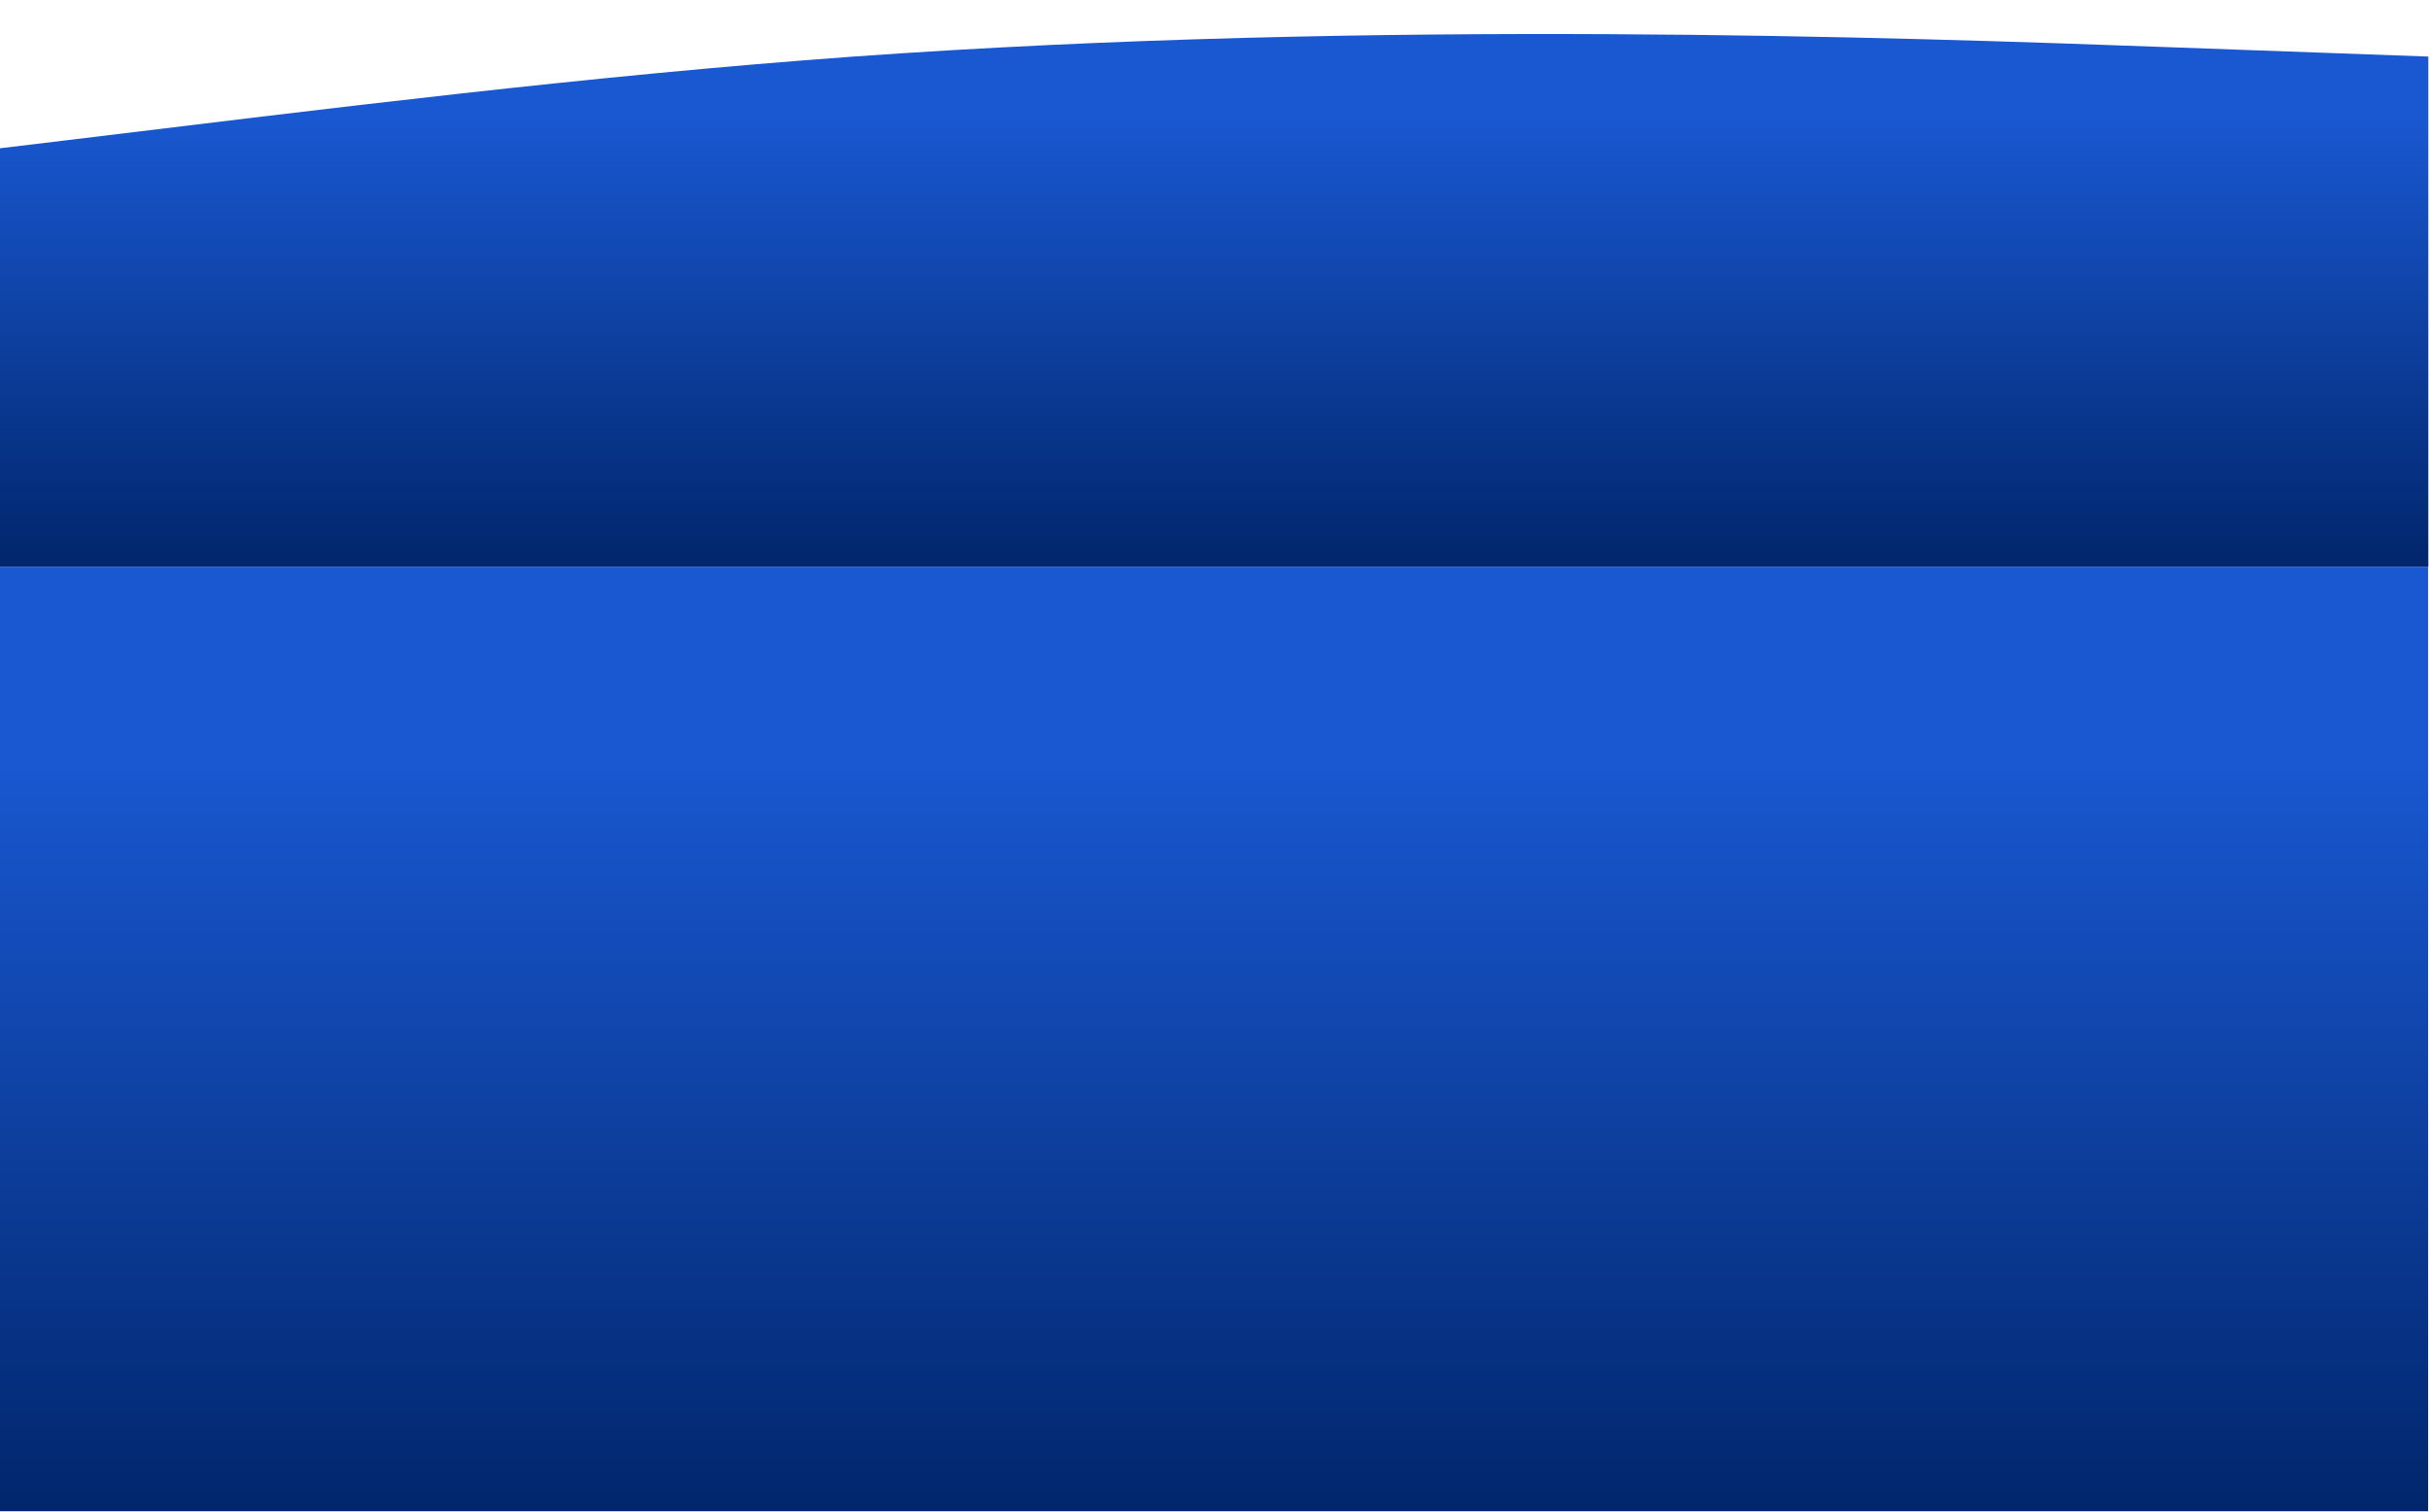
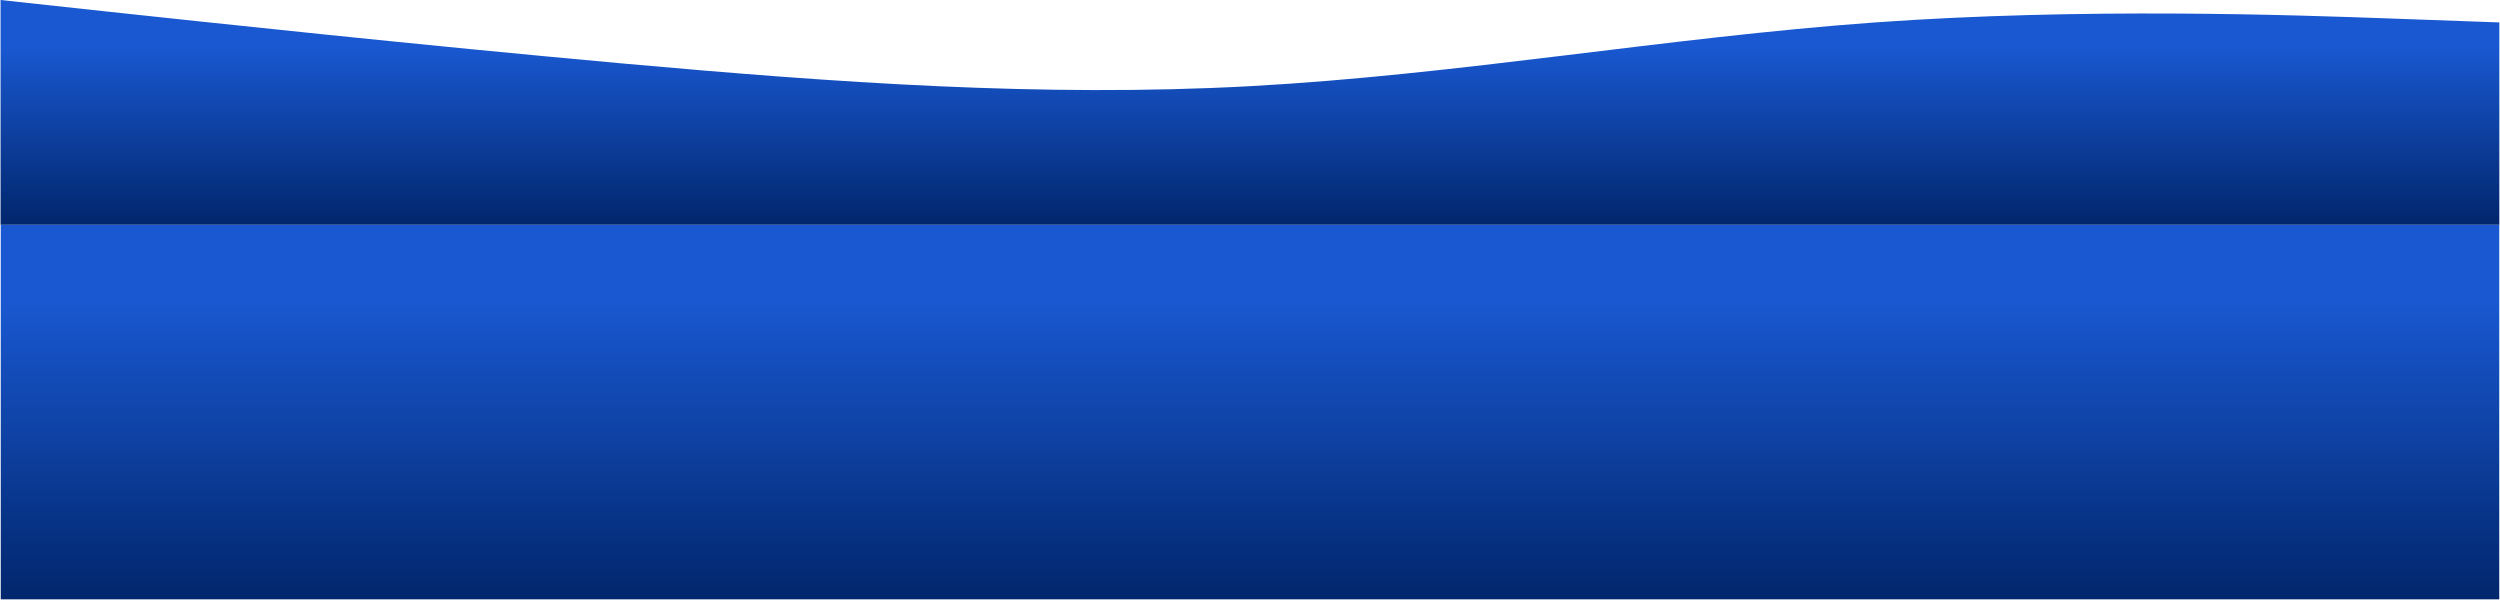
- <svg xmlns="http://www.w3.org/2000/svg" width="1286" height="800" viewBox="0 0 1286 800" fill="none">
-   <rect x="-2050" y="300" width="3335" height="500" fill="url(#paint0_linear_wave3)" />
-   <path fill-rule="evenodd" clip-rule="evenodd" d="M-2050.25 0L-1910.87 15.119C-1772.47 29.941 -1494.69 59.881 -1215.92 85.079C-938.134 109.98 -660.351 130.138 -382.569 115.02C-104.786 99.901 172.996 50.099 451.767 29.941C729.55 10.079 1007.33 19.862 1145.73 24.901L1285.11 29.941V300H1145.73C1007.33 300 729.55 300 451.767 300C172.996 300 -104.786 300 -382.569 300C-660.351 300 -938.134 300 -1215.92 300C-1494.69 300 -1772.47 300 -1910.87 300H-2050.25V0Z" fill="url(#paint1_linear_wave3)" />
+ <svg xmlns="http://www.w3.org/2000/svg" width="3337" height="800" viewBox="0 0 3337 800" fill="none">
+   <rect x="1" y="300" width="3335" height="500" fill="url(#paint0_linear_wave3)" />
+   <path fill-rule="evenodd" clip-rule="evenodd" d="M0.748 0L140.134 15.119C278.53 29.941 556.313 59.881 835.084 85.079C1112.87 109.98 1390.65 130.138 1668.43 115.02C1946.21 99.901 2224 50.099 2502.77 29.941C2780.55 10.079 3058.33 19.862 3196.73 24.901L3336.11 29.941V300H3196.73C3058.33 300 2780.55 300 2502.77 300C2224 300 1946.21 300 1668.43 300C1390.65 300 1112.87 300 835.084 300C556.313 300 278.53 300 140.134 300H0.748V0Z" fill="url(#paint1_linear_wave3)" />
  <defs>
-     <linearGradient id="paint0_linear_wave3" x1="-382.5" y1="402.829" x2="-382.5" y2="800" gradientUnits="userSpaceOnUse">
+     <linearGradient id="paint0_linear_wave3" x1="1668.5" y1="402.829" x2="1668.5" y2="800" gradientUnits="userSpaceOnUse">
      <stop stop-color="#1958D1" />
      <stop offset="1" stop-color="#01266C" />
    </linearGradient>
-     <linearGradient id="paint1_linear_wave3" x1="-382.569" y1="61.697" x2="-382.569" y2="300" gradientUnits="userSpaceOnUse">
+     <linearGradient id="paint1_linear_wave3" x1="1668.43" y1="61.697" x2="1668.43" y2="300" gradientUnits="userSpaceOnUse">
      <stop stop-color="#1958D1" />
      <stop offset="1" stop-color="#01266C" />
    </linearGradient>
  </defs>
</svg>
